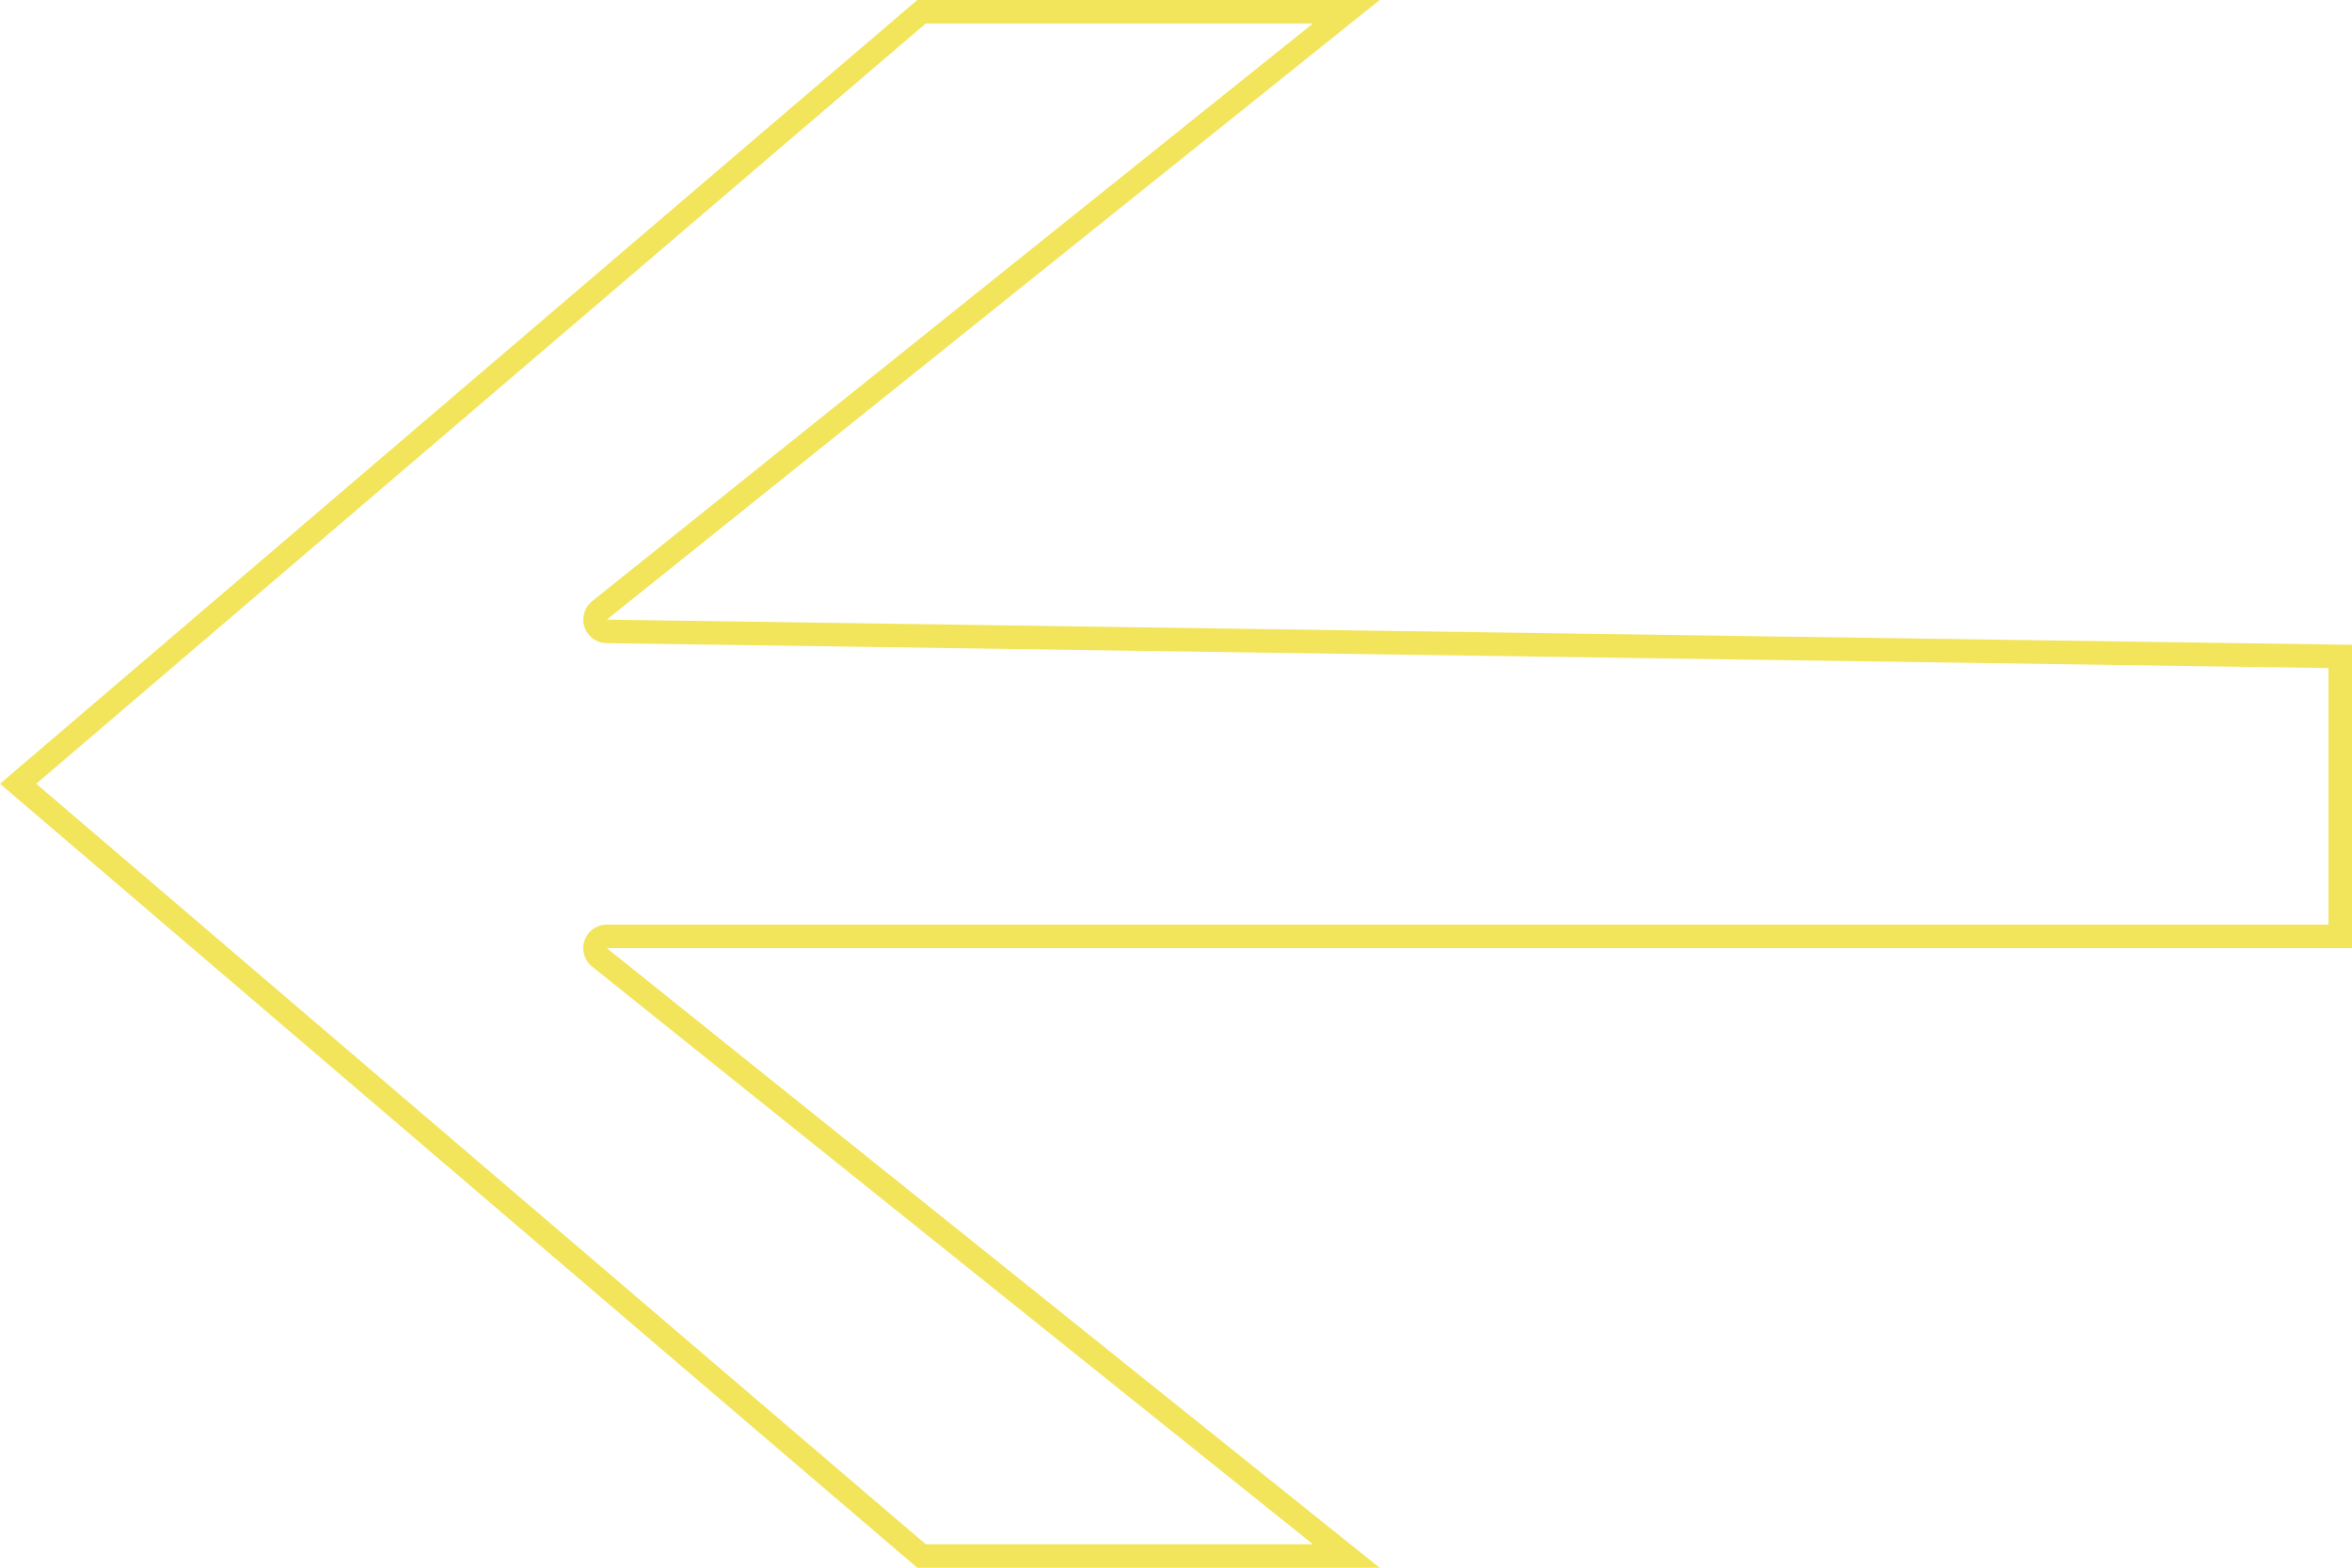
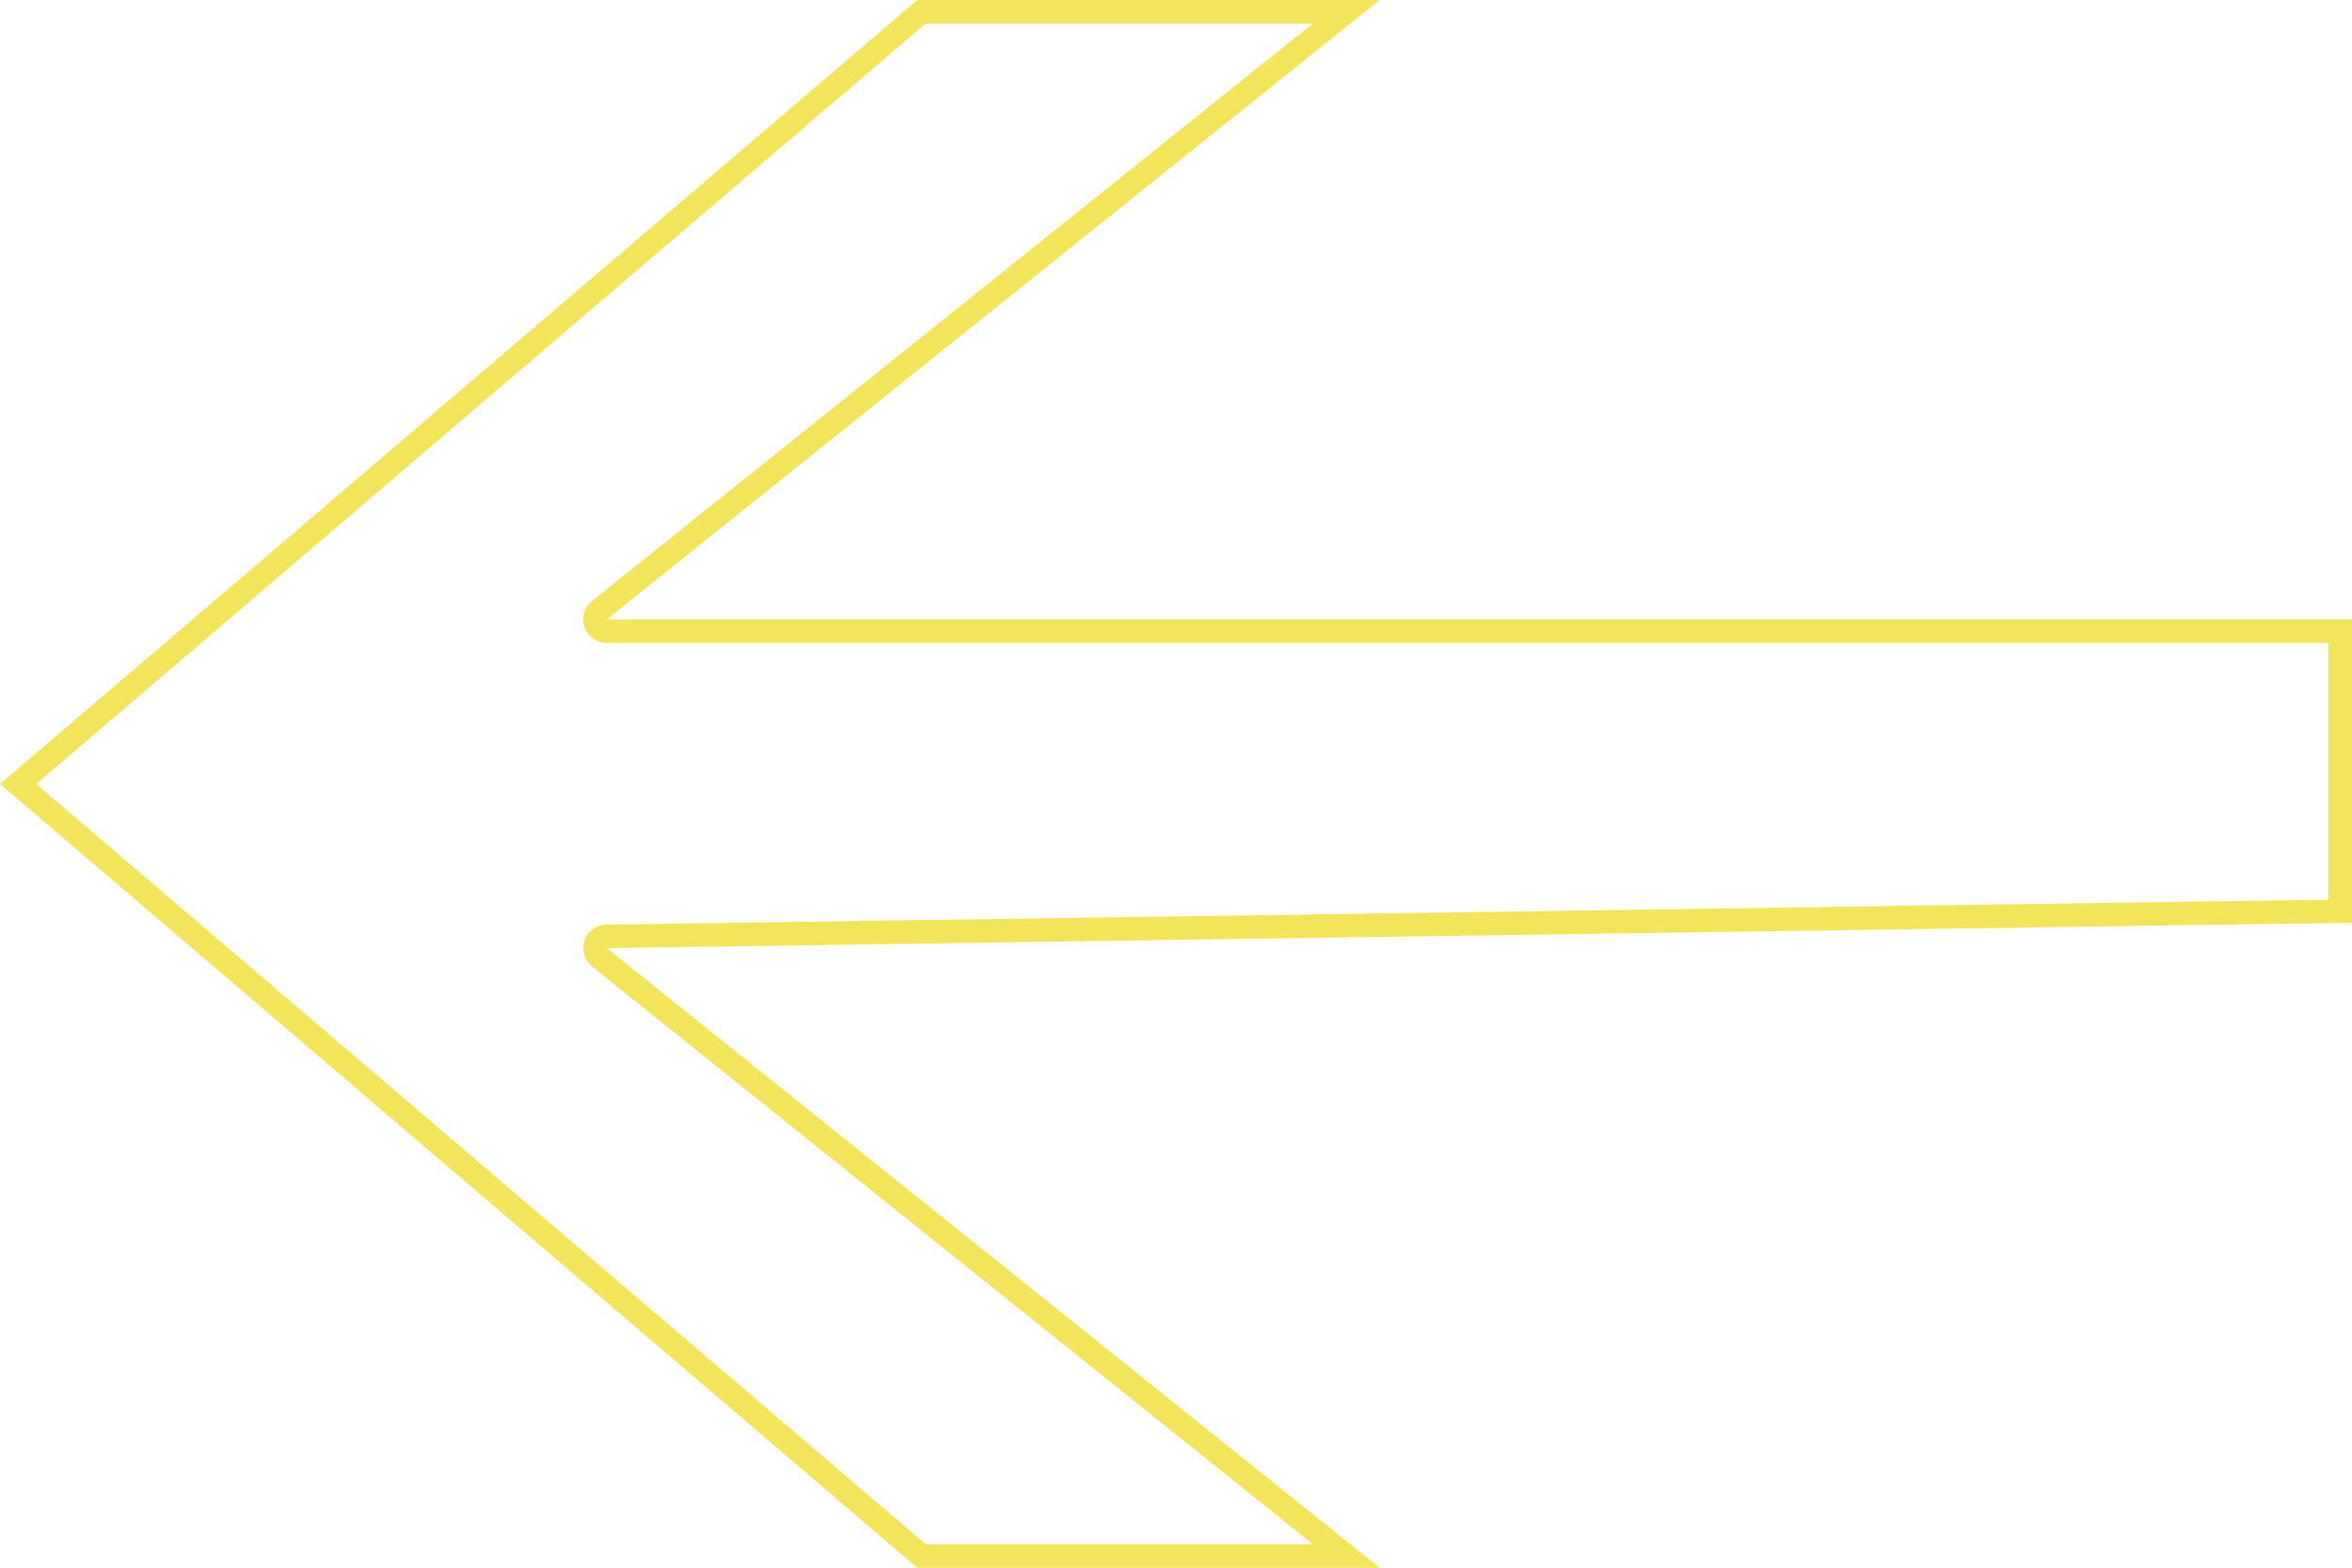
<svg xmlns="http://www.w3.org/2000/svg" data-name="Layer 1" viewBox="0 0 100 66.67">
-   <path d="M55.82 1L25.17 25.57a1 1 0 00-.32 1.1 1 1 0 00.93.68L99 28.41v10.91H25.8a1 1 0 00-.63 1.78l30.65 24.57H39.36L1.54 33.33 39.36 1h16.46m2.84-1H39L0 33.33l39 33.34h19.66L25.8 40.32H100v-12.9l-74.2-1.07L58.66 0z" fill="#f2e55b" />
+   <path d="M55.82 1L25.17 25.56a1 1 0 00-.32 1.12 1 1 0 00.95.66H99v10.92l-73.22 1.06a1 1 0 00-.93.68 1 1 0 00.32 1.1l30.65 24.57H39.36L1.54 33.34 39.36 1h16.46m2.84-1H39L0 33.34l39 33.33h19.66L25.8 40.32l74.2-1.08v-12.9H25.8L58.66 0z" fill="#f2e55b" />
</svg>
